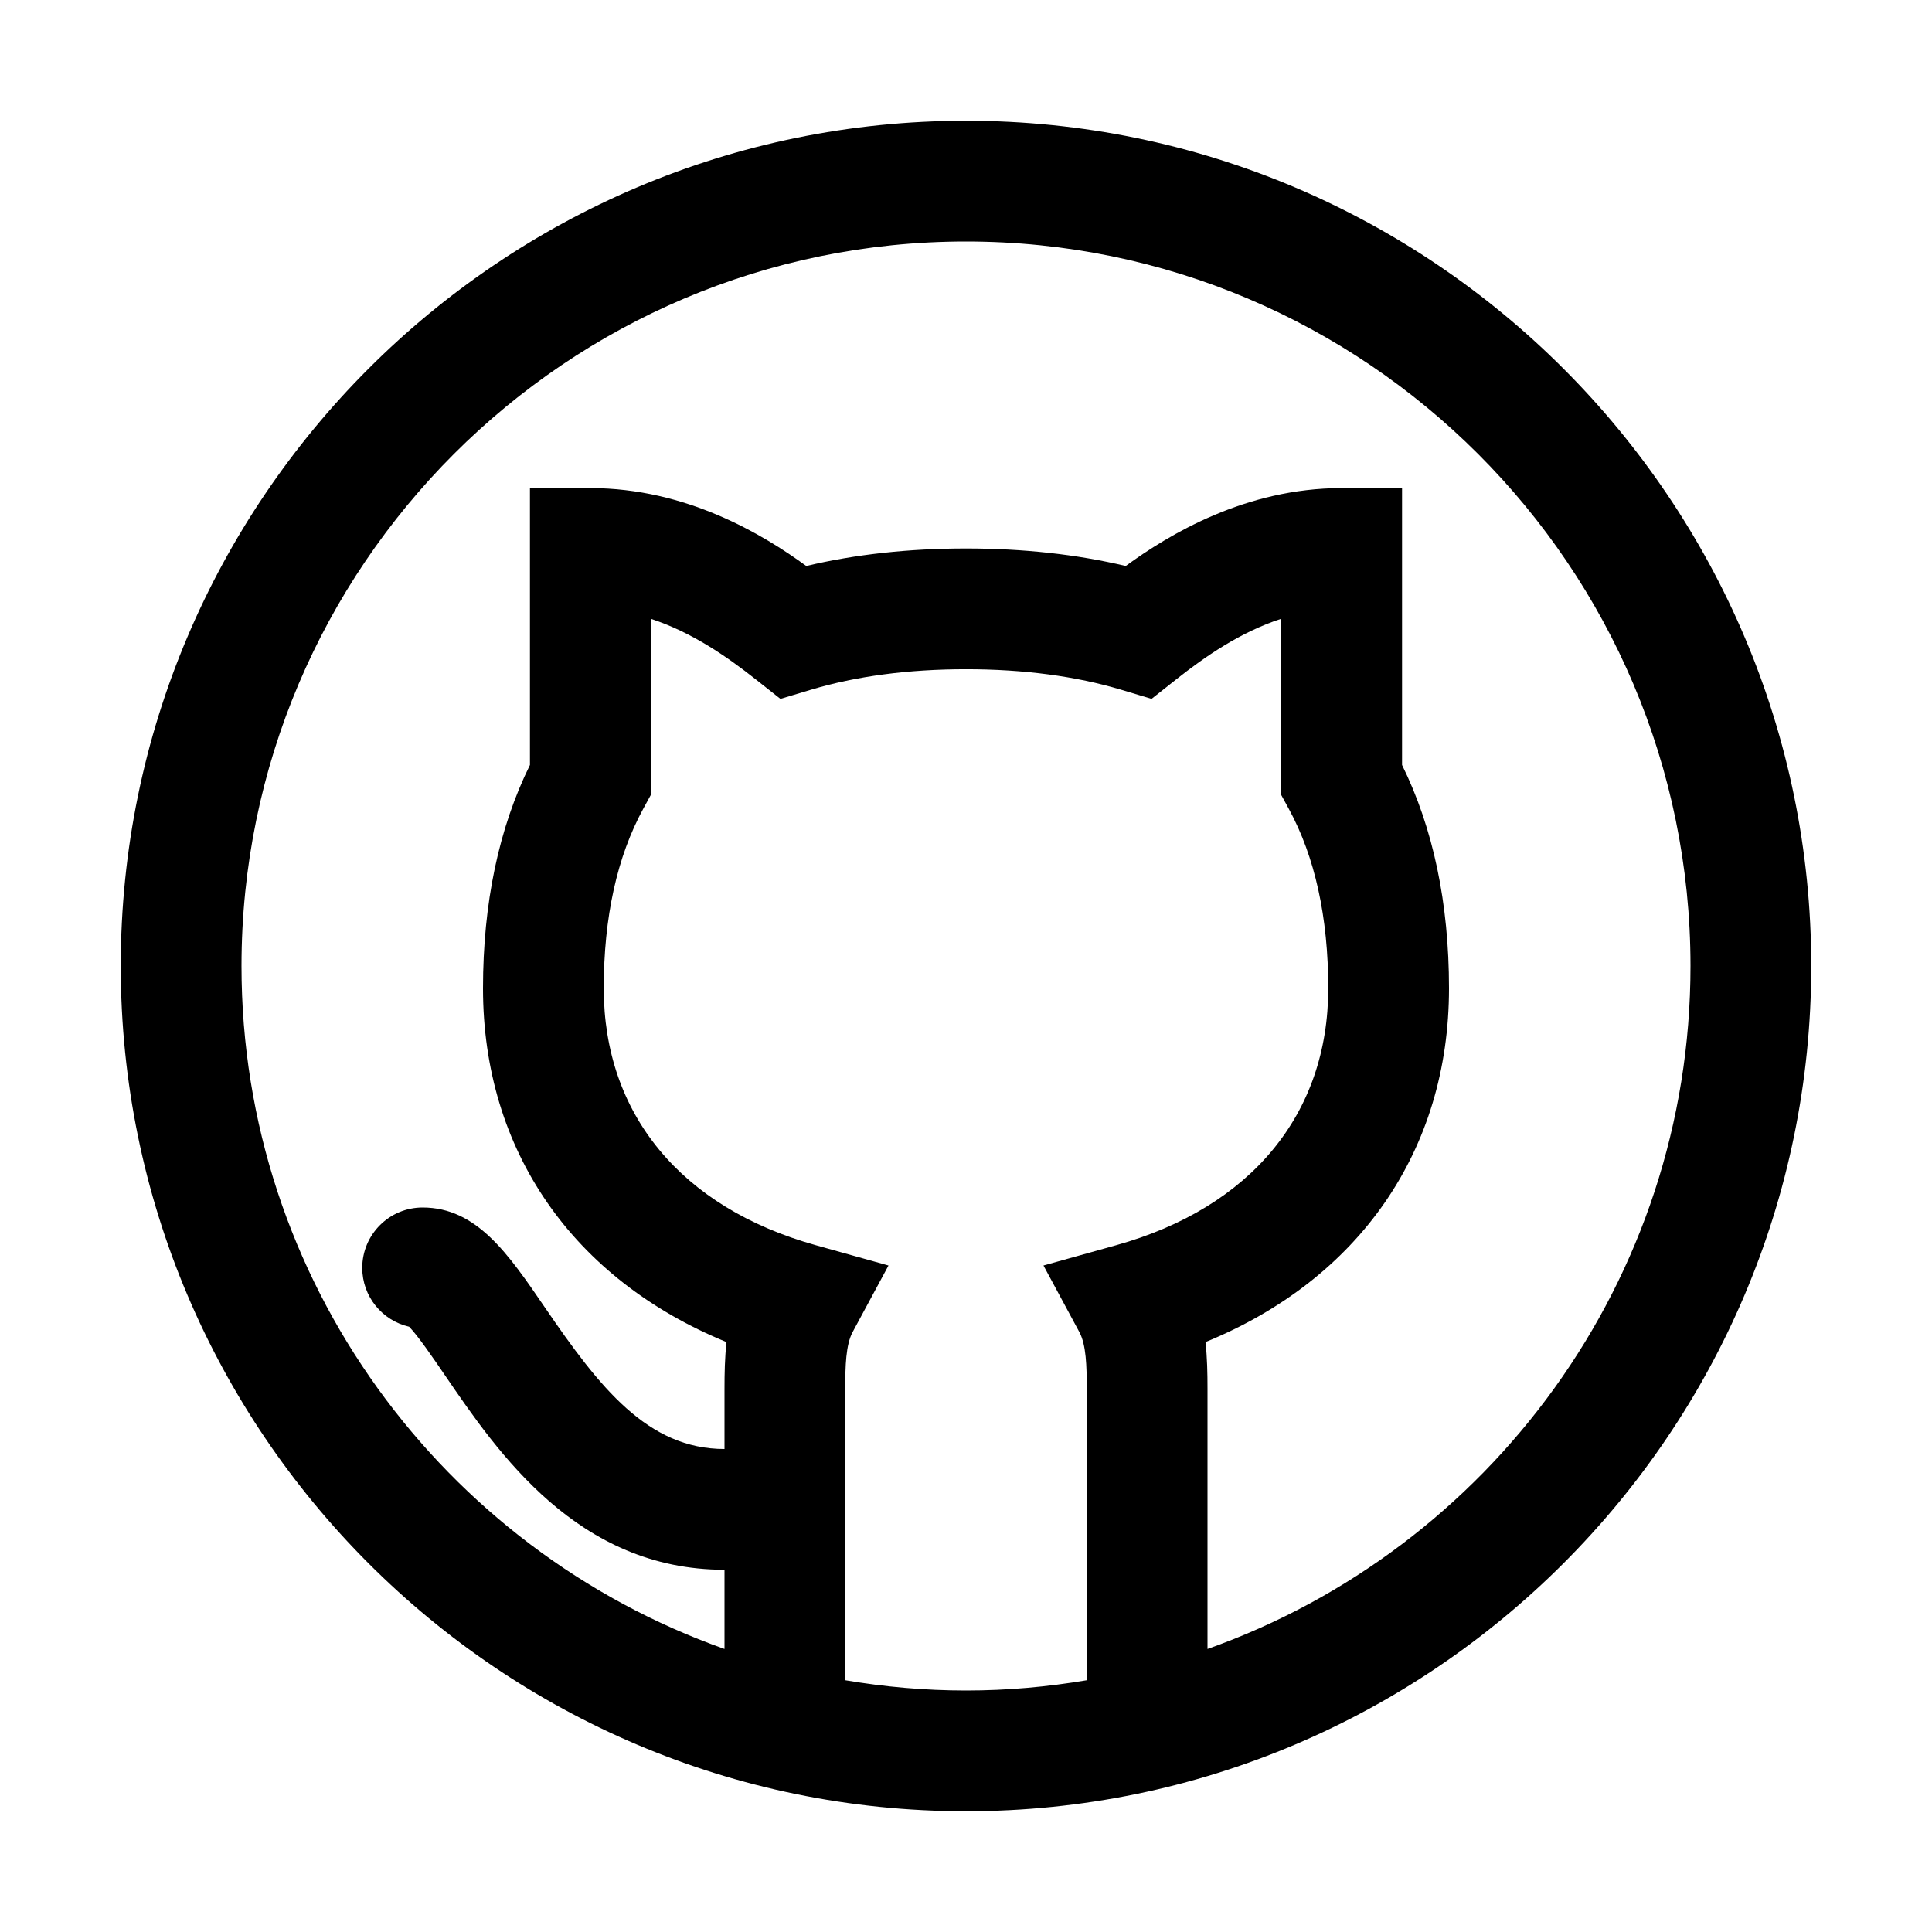
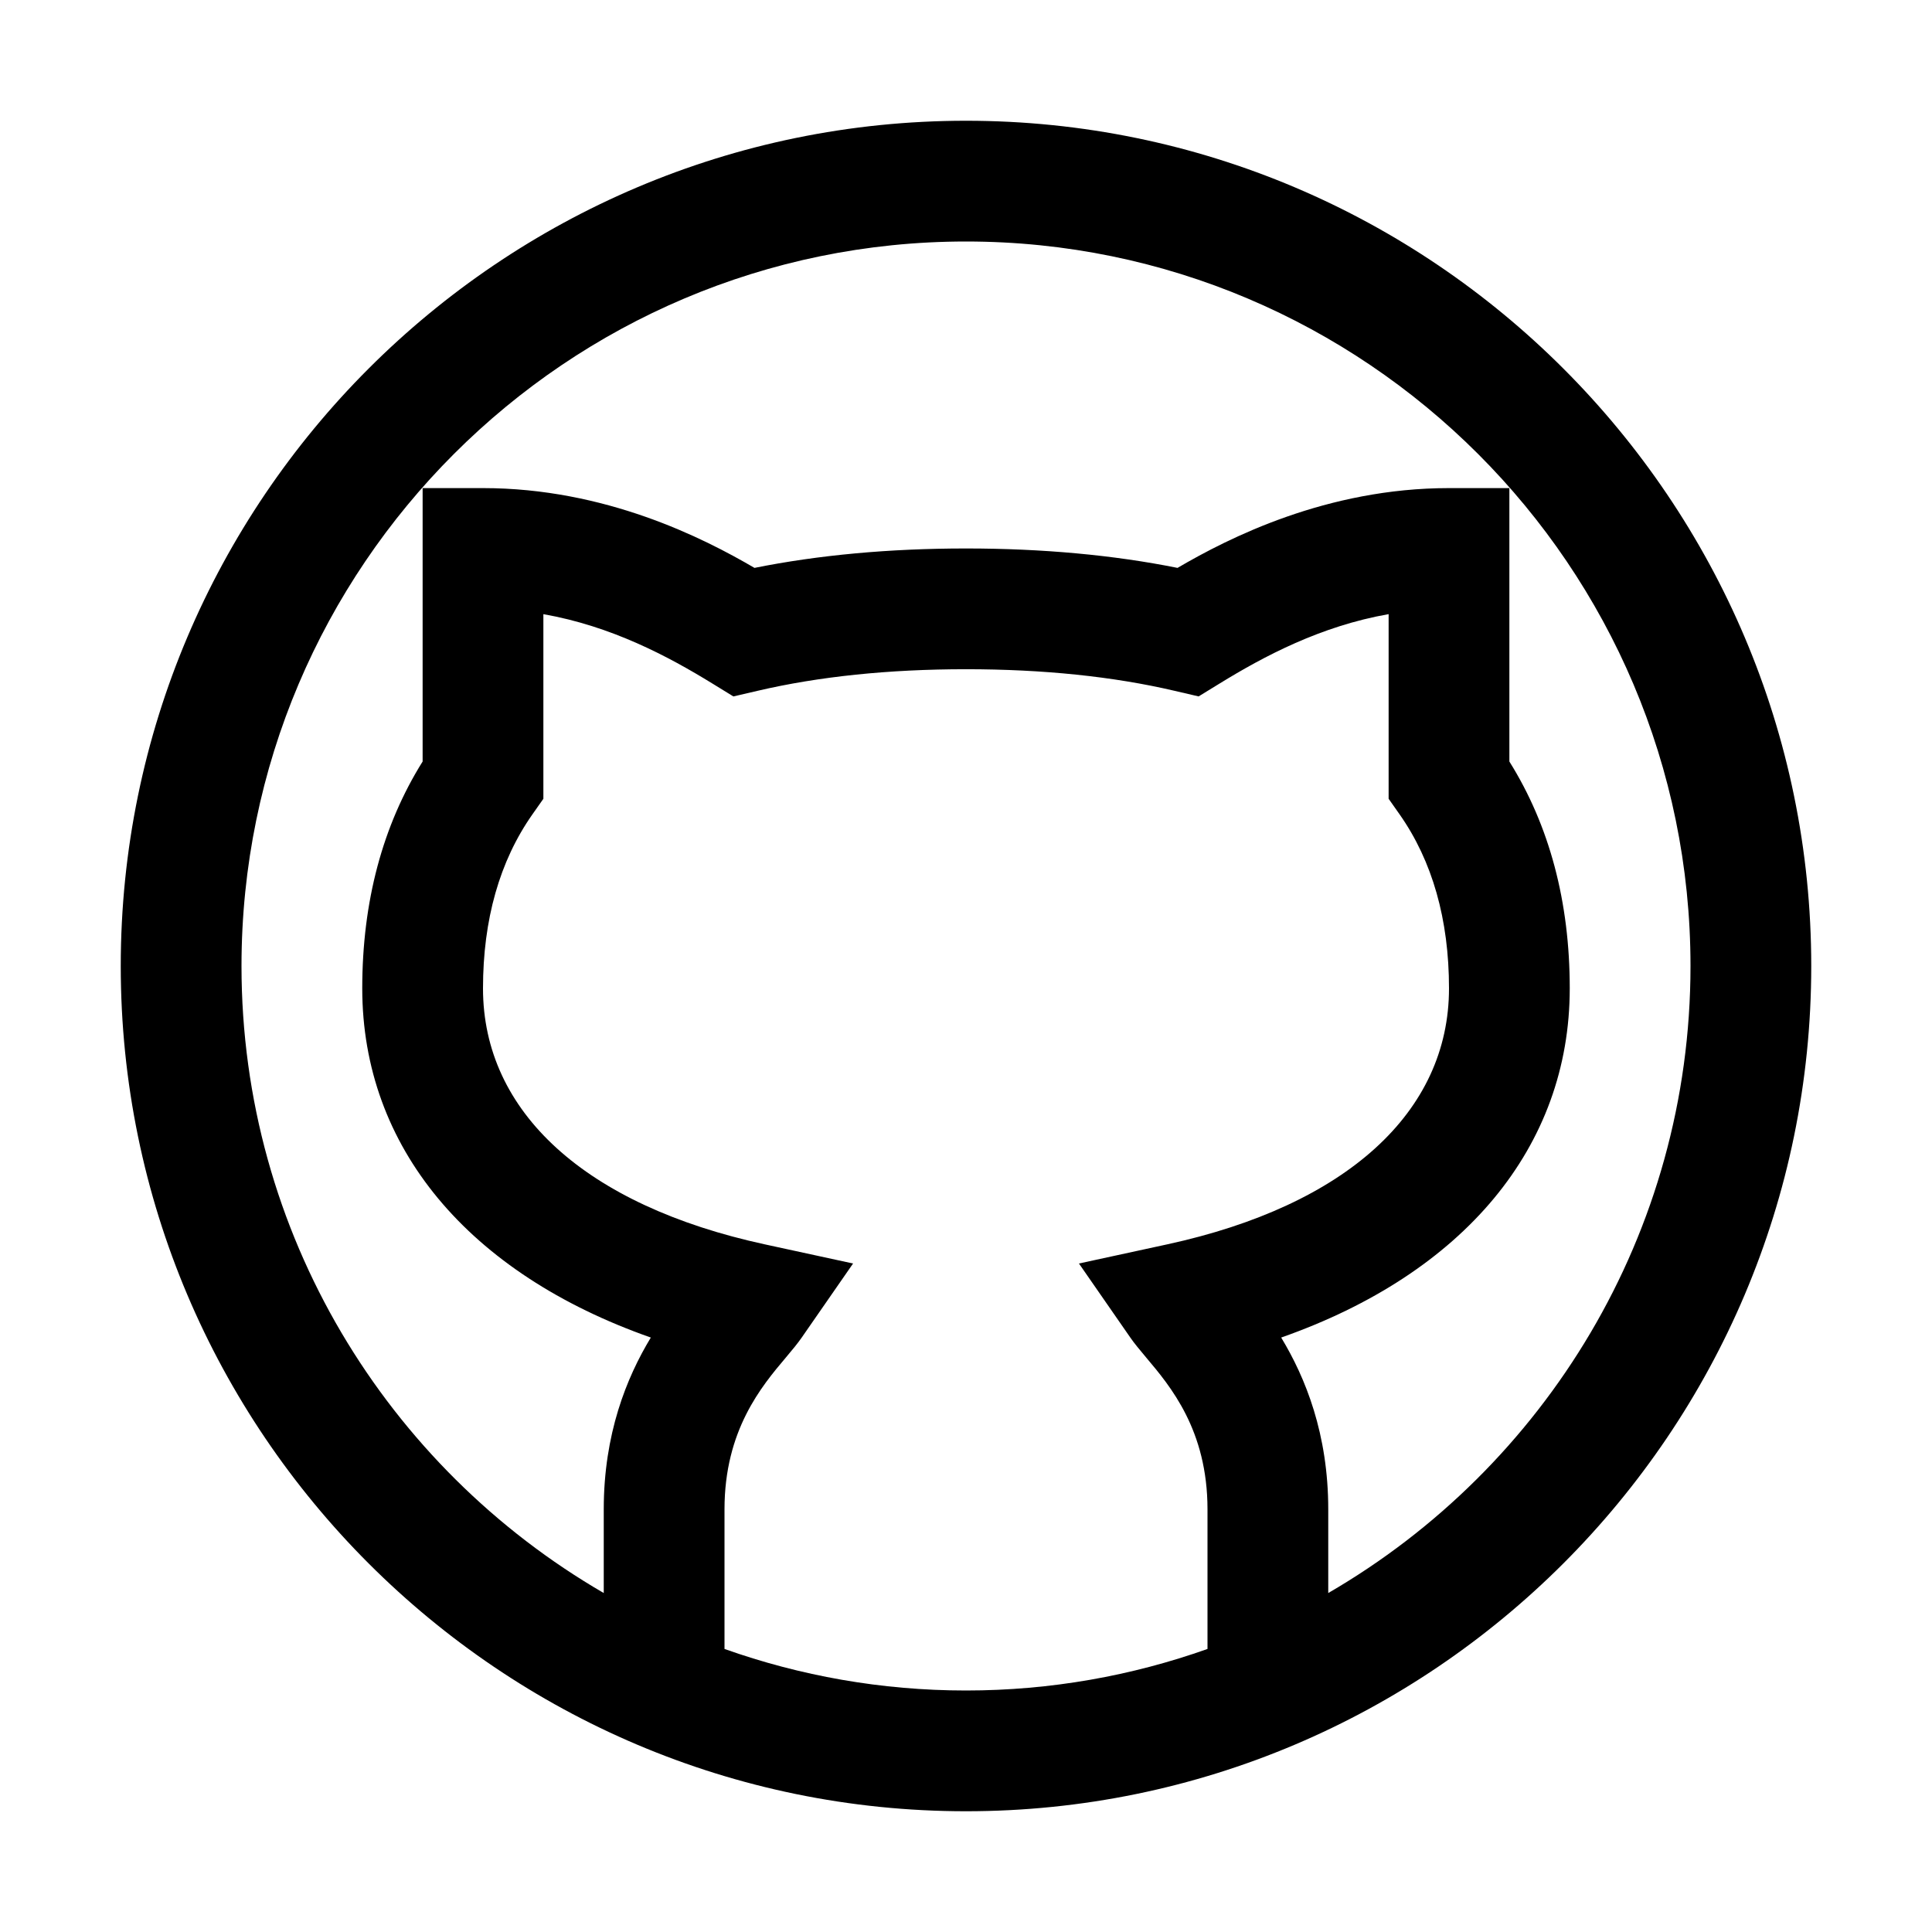
<svg xmlns="http://www.w3.org/2000/svg" version="1.1" id="圖層_1" x="0px" y="0px" viewBox="0 0 80 80" enable-background="new 0 0 80 80" xml:space="preserve">
-   <path d="M40,5C20.701,5,5,20.701,5,40s15.701,35,35,35s35-15.701,35-35S59.299,5,40,5z M35,69.575V57.5  c0-0.936,0.023-1.819,0.307-2.345l1.484-2.753l-3.013-0.841  C28.2,50.003,25,46.127,25,40.926c0-2.949,0.551-5.452,1.638-7.441l0.306-0.56v-7.303  c1.705,0.554,3.172,1.579,4.351,2.51l1.021,0.807l1.247-0.374  C35.448,27.998,37.614,27.711,40,27.711s4.552,0.287,6.437,0.853l1.247,0.374l1.021-0.807  c1.179-0.931,2.646-1.957,4.351-2.51v7.303l0.306,0.56C54.449,35.474,55,37.977,55,40.926  c0,5.201-3.2,9.077-8.779,10.635l-3.013,0.841l1.484,2.753C44.977,55.681,45,56.564,45,57.5  v12.075C43.373,69.85,41.704,70,40,70S36.627,69.85,35,69.575z M50,68.28V57.5  c0-0.63-0.012-1.277-0.083-1.927C56.278,52.969,60,47.638,60,40.926  c0-3.527-0.654-6.635-1.944-9.25V20.211h-2.5c-3.977,0-7.151,1.92-8.942,3.225  C44.589,22.955,42.371,22.711,40,22.711s-4.589,0.244-6.614,0.725  c-1.791-1.305-4.965-3.225-8.942-3.225h-2.5V31.676C20.654,34.291,20,37.398,20,40.926  c0,6.712,3.722,12.043,10.083,14.647C30.012,56.223,30,56.87,30,57.5V60  c-3.182,0-5.173-2.545-7.445-5.872C21.042,51.913,19.735,50,17.5,50c-1.381,0-2.5,1.119-2.5,2.5  c0,1.188,0.829,2.183,1.941,2.437c0.366,0.373,1.004,1.307,1.485,2.012  C20.616,60.155,23.925,65,30,65v3.28C18.361,64.152,10,53.036,10,40c0-16.542,13.458-30,30-30  s30,13.458,30,30C70,53.036,61.639,64.152,50,68.28z" />
+   <path d="M40,5C20.701,5,5,20.701,5,40s15.701,35,35,35s35-15.701,35-35S59.299,5,40,5z M30,68.28V62.5  c0-3.279,1.534-5.097,2.55-6.299c0.271-0.321,0.492-0.591,0.642-0.808l2.132-3.074  l-3.655-0.793C24.253,49.916,20,46.052,20,40.926c0-2.848,0.688-5.271,2.045-7.203L22.5,33.076  v-7.645c2.821,0.496,5.167,1.747,6.993,2.869l0.875,0.538l1.001-0.233  C33.906,28.012,36.81,27.711,40,27.711s6.094,0.3,8.631,0.893l1.001,0.233l0.876-0.538  c1.826-1.122,4.17-2.373,6.992-2.869v7.645l0.455,0.647C59.312,35.654,60,38.078,60,40.926  c0,5.126-4.253,8.99-11.668,10.6l-3.655,0.793l2.132,3.074  c0.15,0.217,0.371,0.487,0.642,0.808C48.466,57.403,50,59.221,50,62.5v5.78  C46.87,69.39,43.506,70,40,70S33.13,69.39,30,68.28z M55,65.964V62.5  c0-3.122-0.941-5.45-1.949-7.115C60.604,52.731,65,47.501,65,40.926  c0-3.583-0.84-6.739-2.5-9.393V20.211H60c-5.062,0-9.123,2.063-11.241,3.304  C46.106,22.982,43.165,22.711,40,22.711s-6.106,0.271-8.759,0.804  C29.123,22.275,25.062,20.211,20,20.211h-2.5v11.322c-1.66,2.654-2.5,5.809-2.5,9.393  c0,6.575,4.396,11.805,11.949,14.459C25.941,57.05,25,59.378,25,62.5v3.464  C16.042,60.769,10,51.08,10,40c0-16.542,13.458-30,30-30s30,13.458,30,30  C70,51.08,63.958,60.769,55,65.964z" />
</svg>
